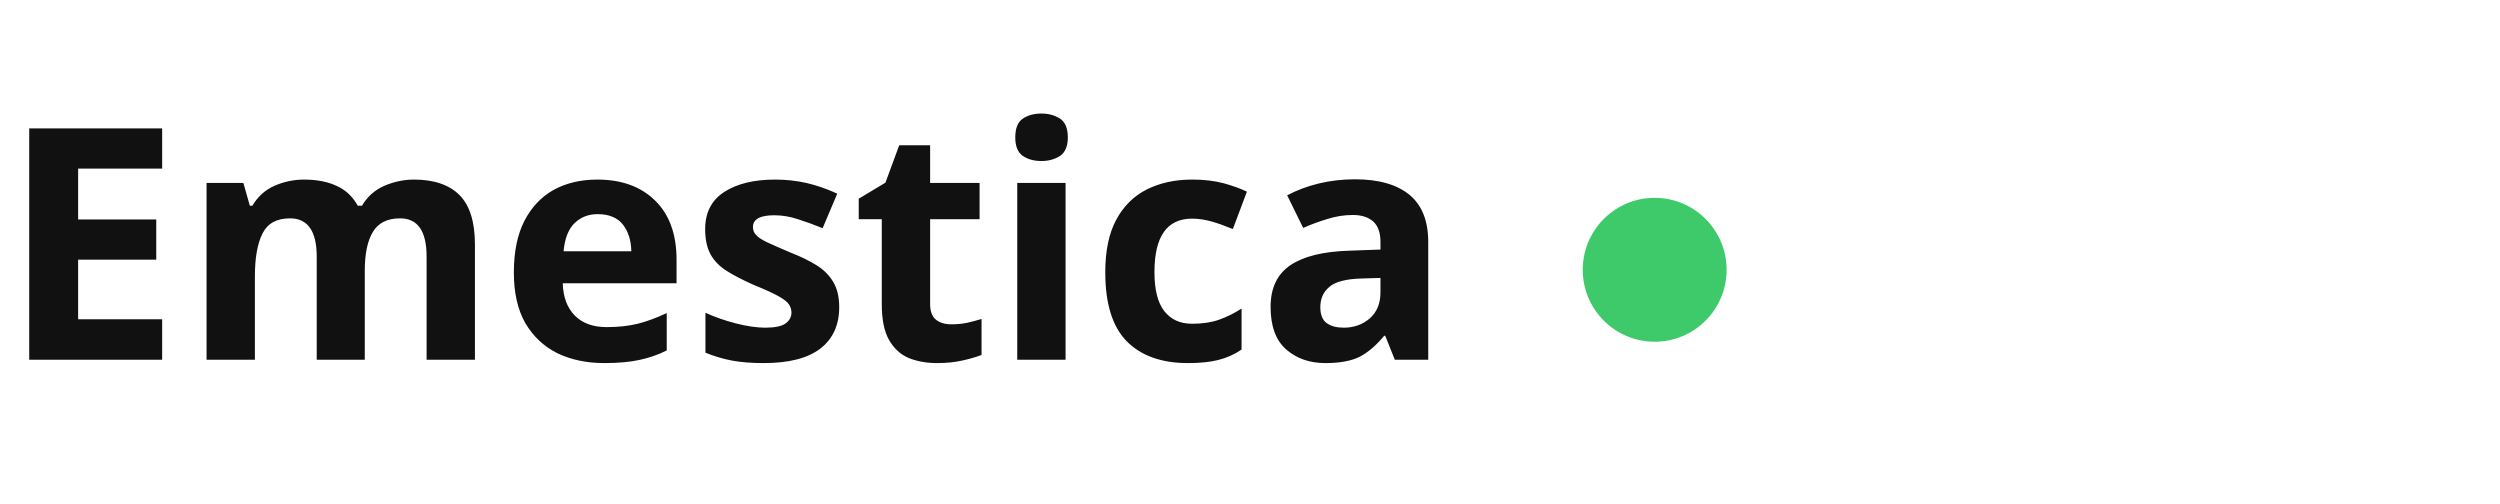
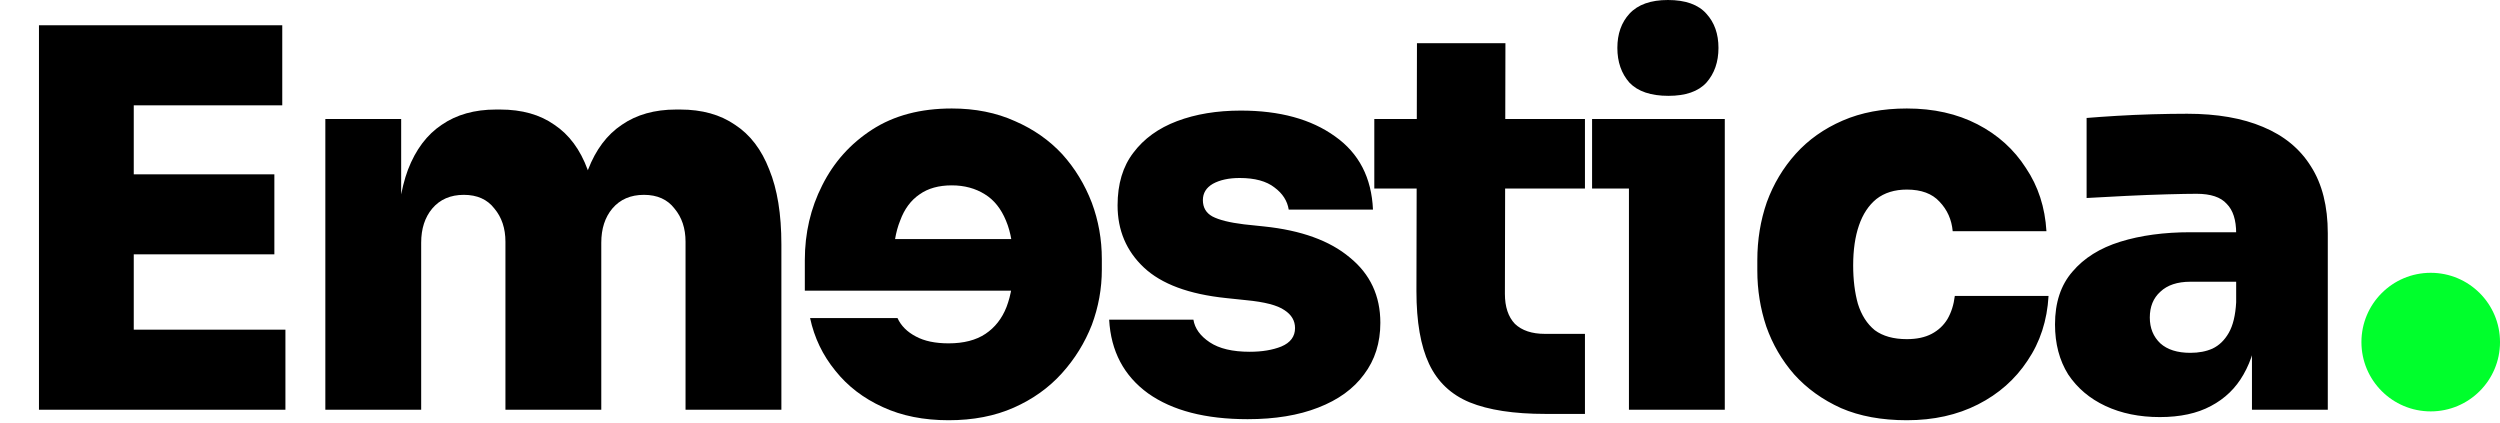
- <svg xmlns="http://www.w3.org/2000/svg" width="139" height="28" viewBox="0 0 139 28">
-   <text x="0" y="20" font-family="sans-serif" font-size="18" font-weight="700" fill="#111">Emestica</text>
-   <circle cx="92" cy="15" r="4" fill="#3ec96b" />
+ <svg xmlns="http://www.w3.org/2000/svg" width="302" height="51" viewBox="0 0 302 51" fill="none">
+   <path d="M4.707 49.492V3.054H16.158V49.492H4.707ZM14.886 49.492V39.823H34.479V49.492H14.886ZM14.886 30.726V21.056H33.143V30.726H14.886ZM14.886 12.723V3.054H34.097V12.723H14.886ZM39.301 49.492V14.377H48.461V29.517H47.952C47.952 25.87 48.398 22.859 49.288 20.484C50.221 18.067 51.578 16.264 53.359 15.077C55.141 13.847 57.325 13.232 59.912 13.232H60.421C63.05 13.232 65.234 13.847 66.973 15.077C68.754 16.264 70.09 18.067 70.981 20.484C71.913 22.859 72.38 25.87 72.38 29.517H69.708C69.708 25.87 70.153 22.859 71.044 20.484C71.977 18.067 73.334 16.264 75.115 15.077C76.897 13.847 79.081 13.232 81.668 13.232H82.177C84.806 13.232 87.011 13.847 88.793 15.077C90.616 16.264 91.994 18.067 92.927 20.484C93.903 22.859 94.391 25.87 94.391 29.517V49.492H82.813V29.199C82.813 27.587 82.368 26.252 81.477 25.191C80.629 24.089 79.399 23.537 77.787 23.537C76.176 23.537 74.903 24.089 73.97 25.191C73.08 26.252 72.635 27.63 72.635 29.326V49.492H61.057V29.199C61.057 27.587 60.611 26.252 59.721 25.191C58.873 24.089 57.643 23.537 56.031 23.537C54.42 23.537 53.147 24.089 52.214 25.191C51.324 26.252 50.878 27.63 50.878 29.326V49.492H39.301Z" fill="black" />
+   <rect x="285.26" y="32.955" width="16.741" height="16.741" rx="8.37" fill="#00FF2C" />
+   <path d="M114.589 50.764C117.558 50.764 120.187 50.255 122.477 49.237C124.768 48.22 126.697 46.841 128.266 45.103C129.836 43.364 131.044 41.413 131.892 39.25C132.698 37.087 133.101 34.861 133.101 32.571V31.298C133.101 28.923 132.698 26.654 131.892 24.492C131.044 22.286 129.857 20.335 128.33 18.639C126.761 16.943 124.852 15.607 122.605 14.631C120.357 13.614 117.812 13.105 114.971 13.105C111.197 13.105 107.995 13.953 105.365 15.649C102.736 17.346 100.721 19.593 99.322 22.392C97.922 25.149 97.223 28.16 97.223 31.425V35.115H128.266V28.881H103.902L107.91 31.68C107.91 29.687 108.185 28.012 108.737 26.654C109.246 25.255 110.03 24.195 111.091 23.474C112.108 22.753 113.402 22.392 114.971 22.392C116.498 22.392 117.834 22.753 118.979 23.474C120.081 24.152 120.93 25.212 121.523 26.654C122.117 28.054 122.414 29.835 122.414 31.998C122.414 33.949 122.138 35.645 121.587 37.087C121.036 38.487 120.187 39.568 119.042 40.331C117.897 41.095 116.413 41.477 114.589 41.477C112.978 41.477 111.663 41.201 110.645 40.65C109.585 40.098 108.843 39.356 108.419 38.423H97.859C98.368 40.798 99.385 42.919 100.912 44.785C102.397 46.651 104.305 48.114 106.638 49.174C108.928 50.234 111.578 50.764 114.589 50.764Z" fill="black" />
+   <path d="M150.715 50.637C145.626 50.637 141.618 49.598 138.692 47.52C135.766 45.399 134.197 42.431 133.985 38.614H144.163C144.333 39.674 144.99 40.586 146.135 41.349C147.28 42.113 148.892 42.494 150.97 42.494C152.454 42.494 153.726 42.282 154.787 41.858C155.889 41.392 156.441 40.65 156.441 39.632C156.441 38.741 156.016 38.02 155.168 37.469C154.32 36.875 152.772 36.472 150.524 36.26L148.107 36.006C143.612 35.539 140.304 34.309 138.183 32.316C136.063 30.323 135.003 27.821 135.003 24.81C135.003 22.223 135.639 20.102 136.911 18.448C138.183 16.752 139.943 15.48 142.191 14.631C144.439 13.783 147.004 13.359 149.888 13.359C154.596 13.359 158.391 14.398 161.275 16.476C164.159 18.512 165.686 21.459 165.855 25.319H155.677C155.508 24.258 154.935 23.368 153.96 22.647C152.984 21.883 151.585 21.502 149.761 21.502C148.446 21.502 147.365 21.735 146.517 22.201C145.711 22.668 145.308 23.325 145.308 24.174C145.308 25.064 145.69 25.721 146.453 26.145C147.259 26.57 148.531 26.888 150.27 27.1L152.687 27.354C157.183 27.821 160.639 29.072 163.056 31.107C165.516 33.101 166.746 35.73 166.746 38.996C166.746 41.413 166.089 43.491 164.774 45.23C163.502 46.969 161.657 48.304 159.24 49.237C156.865 50.17 154.023 50.637 150.715 50.637ZM186.691 50.001C182.874 50.001 179.82 49.534 177.53 48.601C175.282 47.668 173.65 46.12 172.632 43.958C171.614 41.795 171.105 38.868 171.105 35.179L171.169 5.216H181.856L181.792 35.497C181.792 37.066 182.195 38.275 183.001 39.123C183.849 39.929 185.058 40.331 186.627 40.331H191.462V50.001H186.691ZM166.016 22.774V14.377H191.462V22.774H166.016ZM196.776 49.492V14.377H208.354V49.492H196.776ZM192.323 22.774V14.377H208.354V22.774H192.323ZM201.547 11.578C199.427 11.578 197.858 11.048 196.84 9.988C195.865 8.885 195.377 7.485 195.377 5.789C195.377 4.093 195.865 2.714 196.84 1.654C197.858 0.551 199.406 9.76247e-05 201.484 9.76247e-05C203.604 9.76247e-05 205.152 0.551 206.128 1.654C207.103 2.714 207.591 4.093 207.591 5.789C207.591 7.485 207.103 8.885 206.128 9.988C205.152 11.048 203.626 11.578 201.547 11.578ZM230.352 50.764C227.298 50.764 224.648 50.276 222.4 49.301C220.152 48.283 218.265 46.926 216.738 45.23C215.254 43.533 214.13 41.604 213.367 39.441C212.646 37.278 212.285 35.03 212.285 32.698V31.425C212.285 28.966 212.667 26.633 213.43 24.428C214.236 22.223 215.402 20.272 216.929 18.575C218.456 16.879 220.343 15.543 222.591 14.568C224.839 13.592 227.426 13.105 230.352 13.105C233.575 13.105 236.416 13.741 238.876 15.013C241.336 16.285 243.287 18.045 244.729 20.293C246.213 22.498 247.04 25.043 247.21 27.927H235.886C235.759 26.527 235.229 25.34 234.296 24.364C233.405 23.389 232.091 22.901 230.352 22.901C228.867 22.901 227.638 23.283 226.662 24.046C225.729 24.81 225.029 25.87 224.563 27.227C224.096 28.584 223.863 30.196 223.863 32.062C223.863 33.8 224.054 35.348 224.436 36.706C224.86 38.063 225.538 39.123 226.471 39.886C227.447 40.607 228.74 40.968 230.352 40.968C231.539 40.968 232.536 40.756 233.342 40.331C234.147 39.907 234.784 39.314 235.25 38.55C235.717 37.745 236.013 36.812 236.141 35.751H247.464C247.294 38.72 246.446 41.328 244.919 43.576C243.435 45.824 241.442 47.584 238.94 48.856C236.438 50.128 233.575 50.764 230.352 50.764ZM272.037 49.492V39.186H270.129V28.181C270.129 26.57 269.747 25.382 268.983 24.619C268.263 23.813 267.054 23.41 265.357 23.41C264.552 23.41 263.364 23.431 261.795 23.474C260.226 23.516 258.572 23.58 256.833 23.665C255.094 23.749 253.504 23.834 252.062 23.919V14.25C253.08 14.165 254.289 14.08 255.688 13.995C257.088 13.91 258.53 13.847 260.014 13.804C261.541 13.762 262.94 13.741 264.212 13.741C267.817 13.741 270.871 14.271 273.373 15.331C275.917 16.391 277.847 17.982 279.162 20.102C280.519 22.223 281.197 24.916 281.197 28.181V49.492H272.037ZM260.904 50.383C258.445 50.383 256.261 49.937 254.352 49.047C252.444 48.156 250.938 46.884 249.836 45.23C248.775 43.533 248.245 41.519 248.245 39.186C248.245 36.557 248.945 34.437 250.345 32.825C251.744 31.171 253.674 29.962 256.133 29.199C258.593 28.436 261.413 28.054 264.594 28.054H271.401V34.034H264.594C263.025 34.034 261.816 34.437 260.968 35.242C260.12 36.006 259.696 37.045 259.696 38.359C259.696 39.632 260.12 40.671 260.968 41.477C261.816 42.24 263.025 42.622 264.594 42.622C265.612 42.622 266.503 42.452 267.266 42.113C268.072 41.731 268.729 41.095 269.238 40.204C269.747 39.314 270.044 38.084 270.129 36.515L272.8 39.059C272.588 41.477 271.995 43.533 271.019 45.23C270.086 46.884 268.771 48.156 267.075 49.047C265.421 49.937 263.364 50.383 260.904 50.383Z" fill="black" />
</svg>
